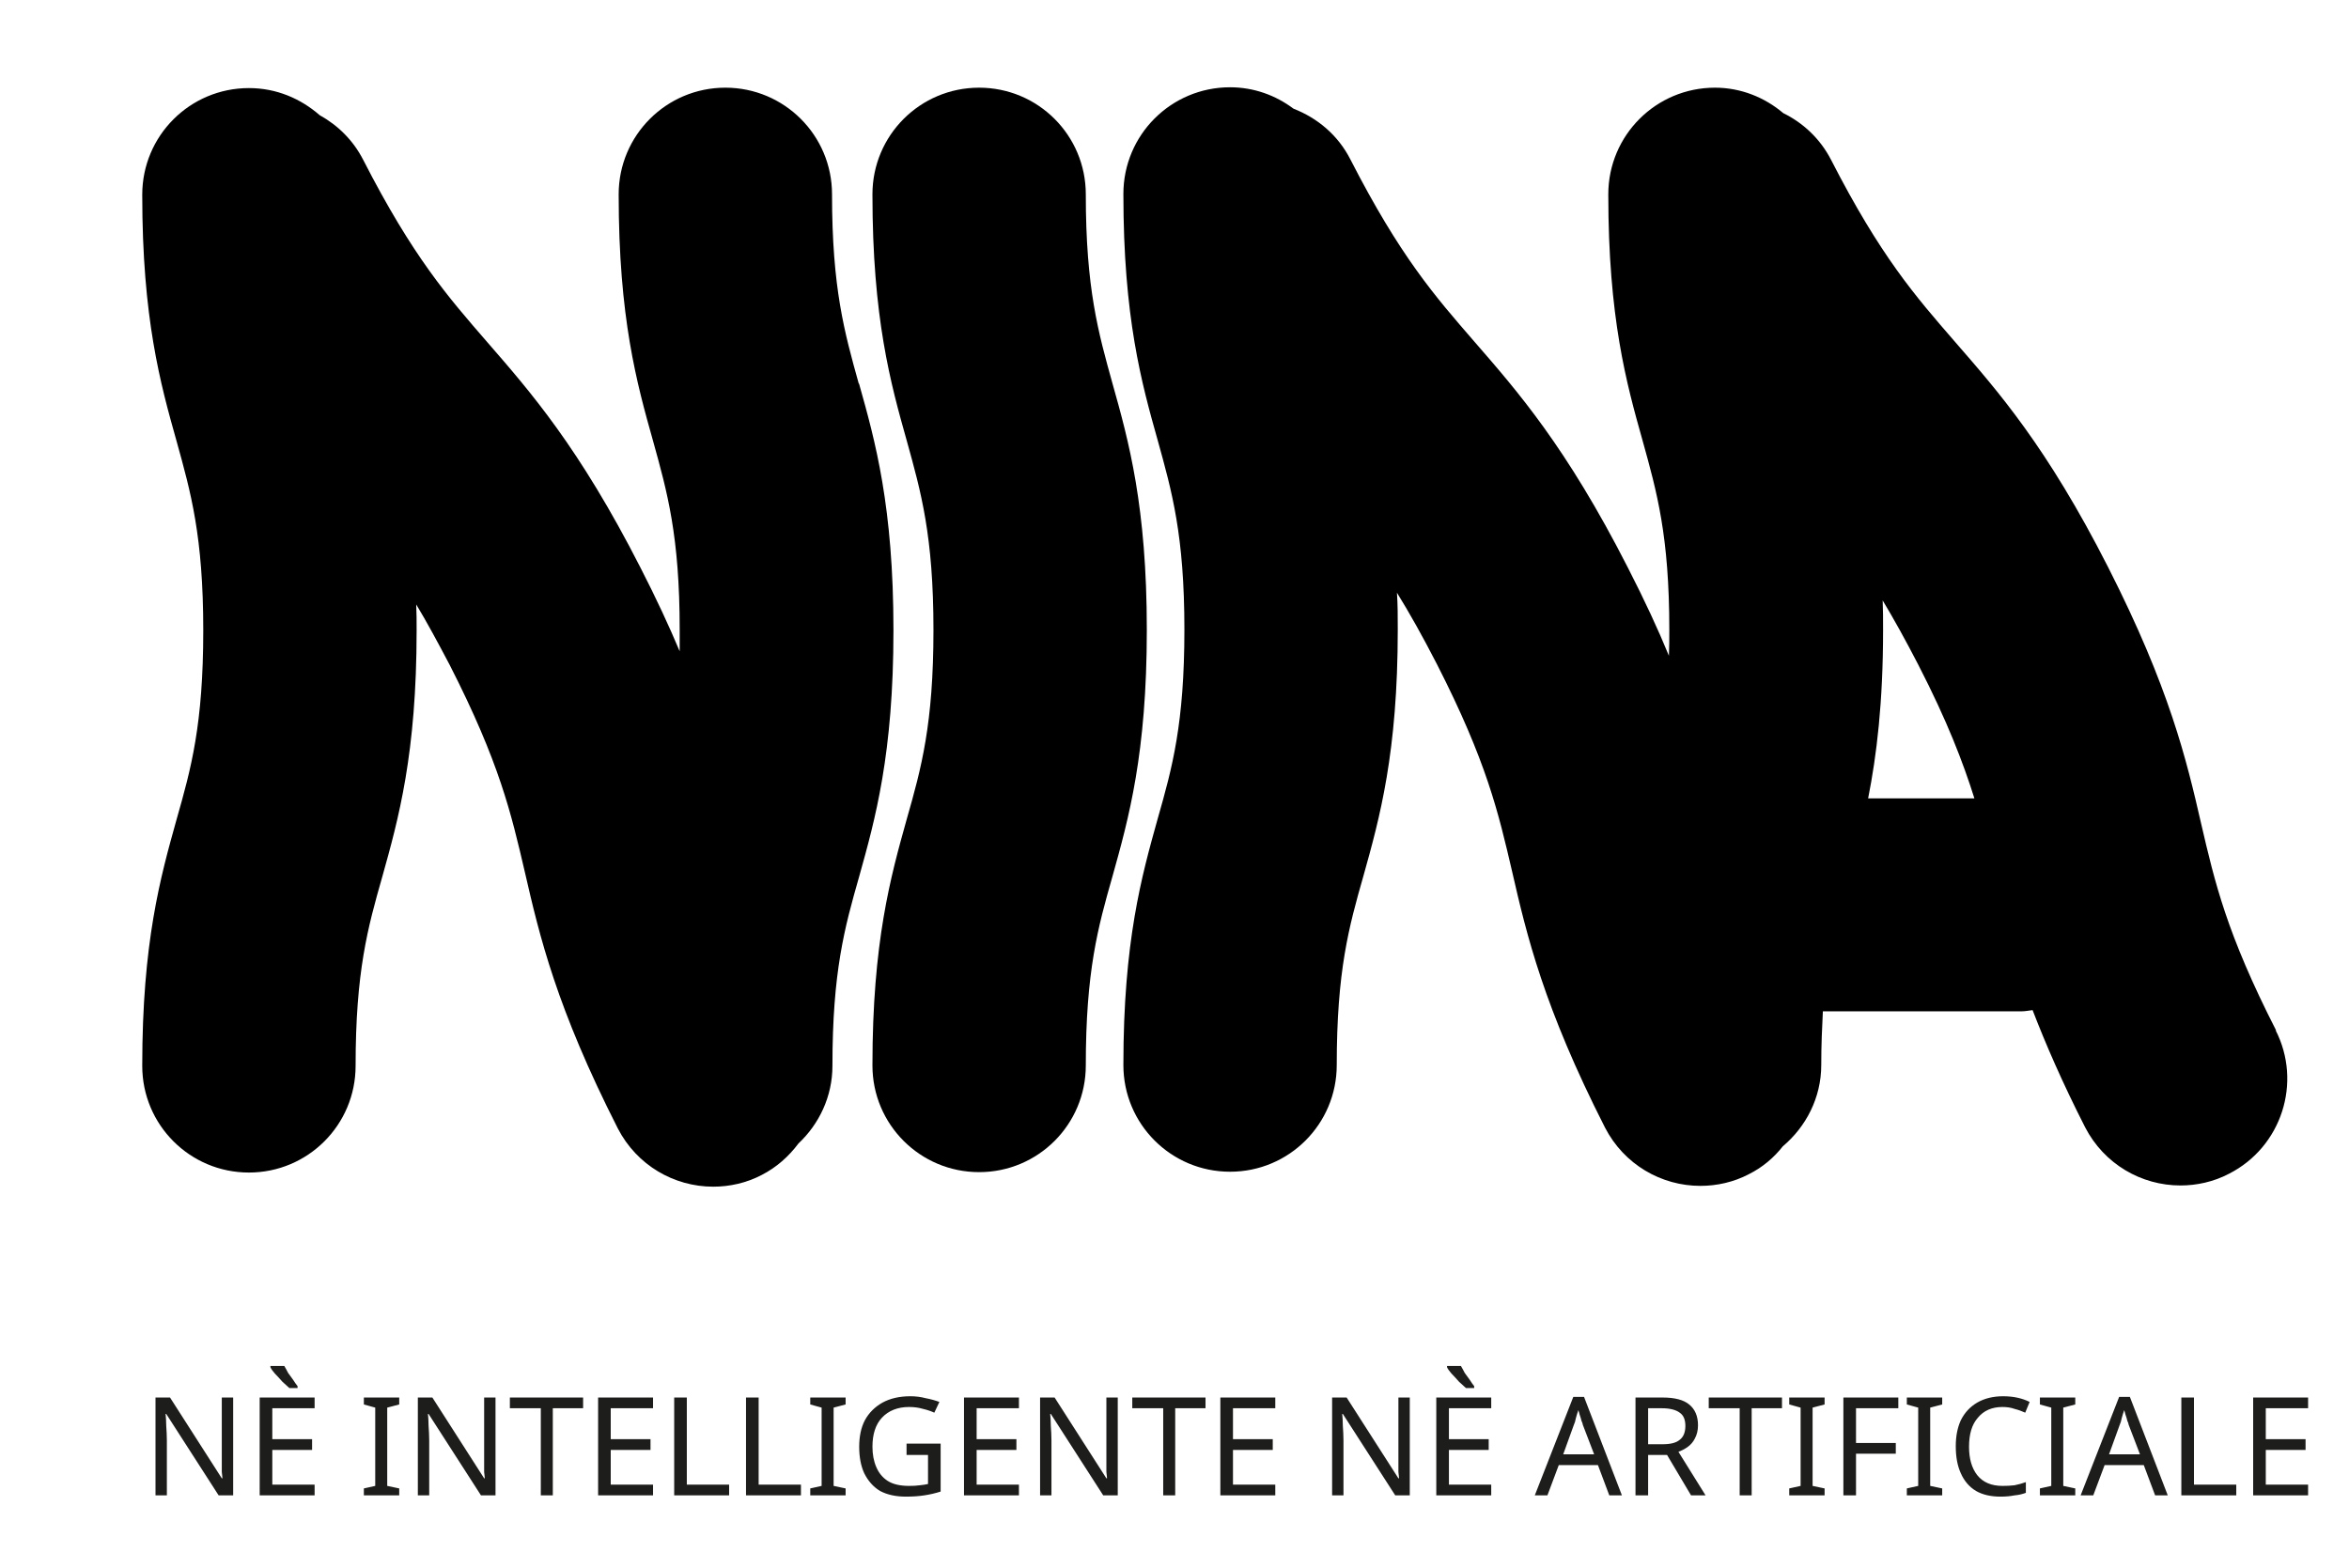
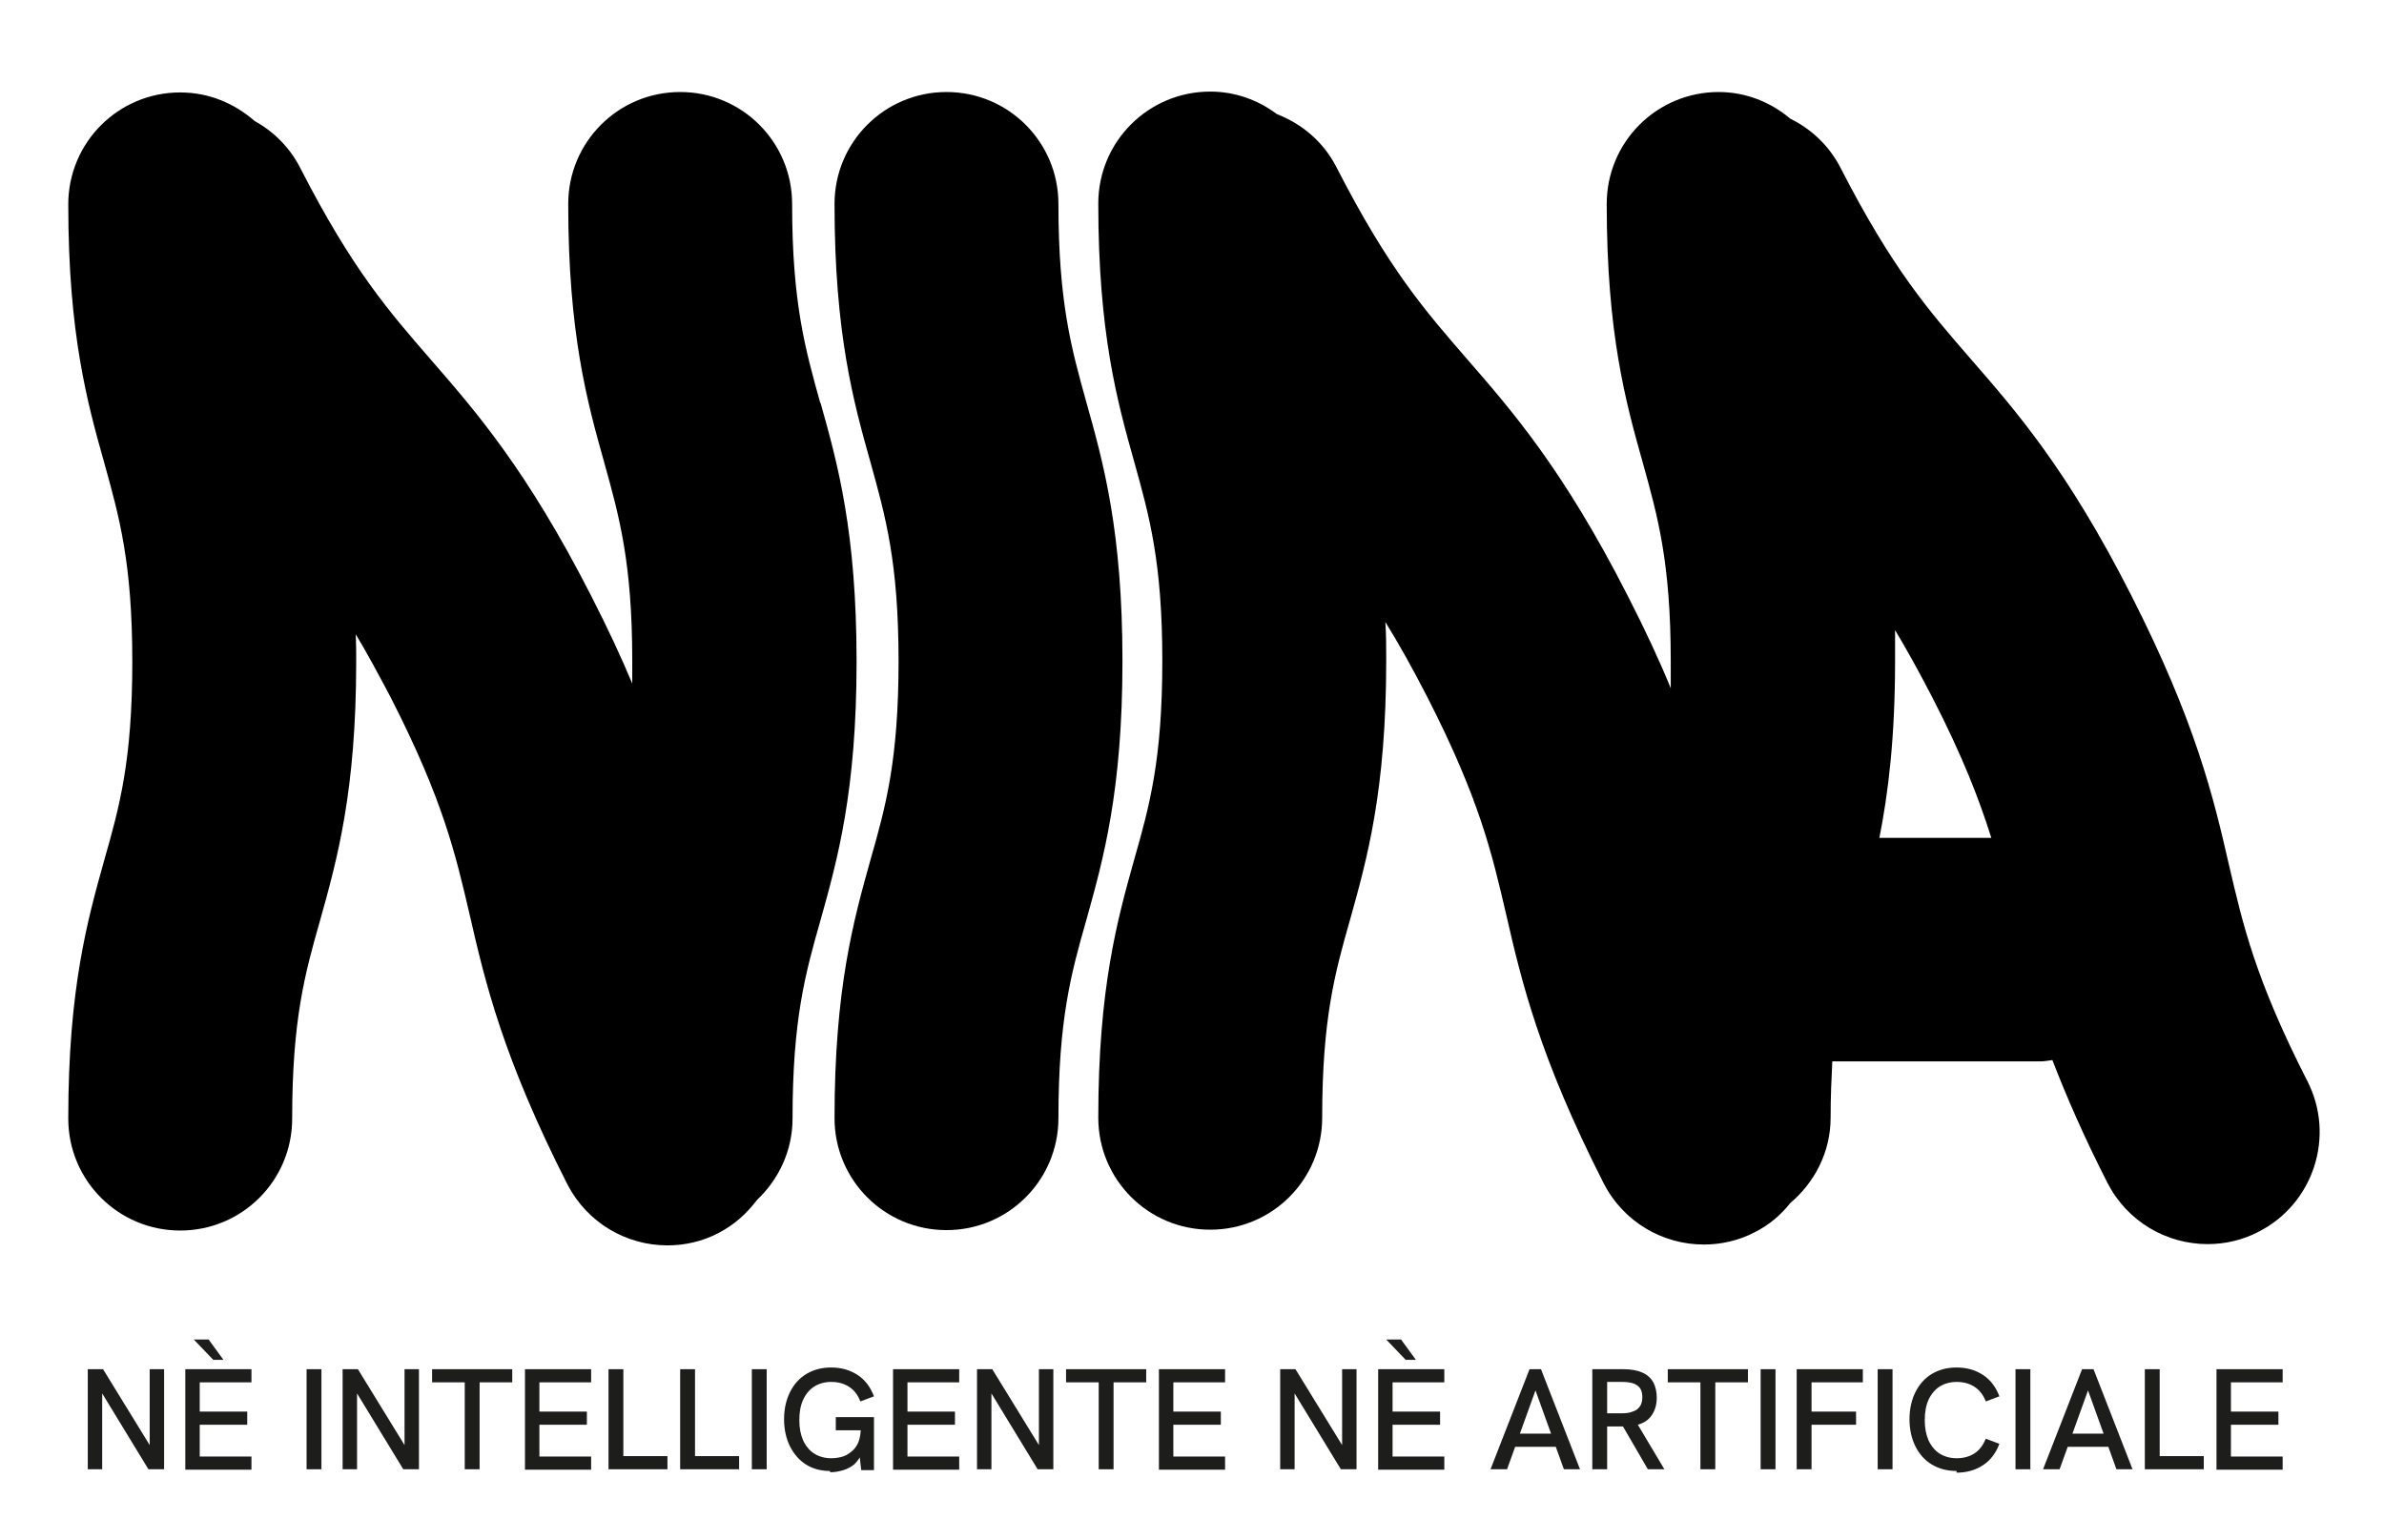
- <svg xmlns="http://www.w3.org/2000/svg" id="Livello_1" data-name="Livello 1" viewBox="0 0 58.13 38.79">
+ <svg xmlns="http://www.w3.org/2000/svg" id="Livello_1" version="1.1" viewBox="0 0 56.22 36.3">
  <defs>
    <style>
-       .cls-1 {
+       .st0 {
        fill: #1d1d1b;
-         font-family: GoogleSans-Medium, 'Google Sans';
-         font-size: 3.39px;
-         font-weight: 500;
+       }
+ 
+       .st1 {
+         isolation: isolate;
      }
    </style>
  </defs>
-   <text class="cls-1" transform="translate(3.52 37.01)">
-     <tspan x="0" y="0">NÈ INTELLIGENTE NÈ ARTIFICIALE</tspan>
-   </text>
  <g>
-     <path d="M27.53,9.49c-.35-1.26-.66-2.35-.66-4.68,0-1.46-1.18-2.64-2.64-2.64s-2.64,1.18-2.64,2.64c0,3.06.45,4.68.85,6.1.35,1.26.66,2.35.66,4.68s-.3,3.42-.66,4.68c-.4,1.43-.85,3.04-.85,6.1,0,1.46,1.18,2.64,2.64,2.64s2.64-1.18,2.64-2.64c0-2.33.3-3.42.66-4.68.4-1.43.85-3.04.85-6.1s-.45-4.68-.85-6.1Z" />
-     <path d="M21.25,9.49c-.35-1.26-.66-2.35-.66-4.68,0-1.46-1.18-2.64-2.64-2.64s-2.64,1.18-2.64,2.64c0,3.06.45,4.68.85,6.1.35,1.26.66,2.35.66,4.68,0,.19,0,.36,0,.53-.26-.62-.58-1.31-.97-2.07-1.52-2.98-2.73-4.36-3.79-5.58-.98-1.13-1.84-2.11-3.07-4.51-.25-.49-.63-.86-1.08-1.11-.47-.41-1.07-.67-1.75-.67-1.46,0-2.64,1.18-2.64,2.64,0,3.06.45,4.68.85,6.1.35,1.26.66,2.35.66,4.68s-.3,3.42-.66,4.68c-.4,1.43-.85,3.04-.85,6.1,0,1.46,1.18,2.64,2.64,2.64s2.64-1.18,2.64-2.64c0-2.33.3-3.42.66-4.68.4-1.43.85-3.04.85-6.1,0-.23,0-.43-.01-.64.26.43.53.93.83,1.5,1.23,2.41,1.52,3.67,1.86,5.13.36,1.57.78,3.35,2.3,6.34.47.91,1.39,1.44,2.36,1.44.4,0,.82-.09,1.2-.29.37-.19.67-.46.91-.78.51-.48.84-1.16.84-1.92,0-2.33.3-3.42.66-4.68.4-1.43.85-3.04.85-6.1s-.45-4.68-.85-6.1Z" />
-     <path d="M56.33,25.51c-1.23-2.41-1.52-3.67-1.86-5.13-.36-1.57-.78-3.35-2.3-6.34s-2.73-4.36-3.79-5.58c-.98-1.13-1.84-2.11-3.07-4.51-.27-.52-.69-.91-1.18-1.15-.46-.39-1.05-.63-1.69-.63-1.46,0-2.64,1.18-2.64,2.64,0,3.06.45,4.68.85,6.1.35,1.26.66,2.35.66,4.68,0,.23,0,.44-.01.64-.27-.66-.6-1.37-1.02-2.19-1.52-2.98-2.73-4.36-3.79-5.58-.98-1.13-1.84-2.11-3.07-4.51-.31-.61-.82-1.03-1.41-1.26-.44-.33-.98-.53-1.57-.53-1.46,0-2.64,1.18-2.64,2.64,0,3.06.45,4.68.85,6.1.35,1.26.66,2.35.66,4.68s-.3,3.42-.66,4.68c-.4,1.43-.85,3.04-.85,6.1,0,1.46,1.18,2.64,2.64,2.64s2.64-1.18,2.64-2.64c0-2.33.3-3.42.66-4.68.4-1.43.85-3.04.85-6.1,0-.32,0-.62-.02-.91.31.5.63,1.07.99,1.77,1.23,2.41,1.52,3.67,1.86,5.13.36,1.57.78,3.35,2.3,6.34.47.91,1.39,1.44,2.36,1.44.4,0,.82-.09,1.2-.29.34-.17.62-.41.84-.69.57-.48.95-1.2.95-2.01,0-.5.02-.93.04-1.33h4.92c.09,0,.18-.02.27-.03.32.83.73,1.78,1.3,2.9.47.91,1.39,1.44,2.36,1.44.4,0,.82-.09,1.2-.29,1.3-.66,1.82-2.26,1.15-3.56ZM48.85,19.76h-2.62c.21-1.06.37-2.36.37-4.17,0-.26,0-.49-.01-.73.27.45.56.97.88,1.59.72,1.4,1.11,2.42,1.39,3.31Z" />
+     <path d="M25.62,9.49c-.35-1.26-.66-2.35-.66-4.68,0-1.46-1.18-2.64-2.64-2.64s-2.64,1.18-2.64,2.64c0,3.06.45,4.68.85,6.1.35,1.26.66,2.35.66,4.68s-.3,3.42-.66,4.68c-.4,1.43-.85,3.04-.85,6.1,0,1.46,1.18,2.64,2.64,2.64s2.64-1.18,2.64-2.64c0-2.33.3-3.42.66-4.68.4-1.43.85-3.04.85-6.1s-.45-4.68-.85-6.1Z" />
+     <path d="M19.34,9.49c-.35-1.26-.66-2.35-.66-4.68,0-1.46-1.18-2.64-2.64-2.64s-2.64,1.18-2.64,2.64c0,3.06.45,4.68.85,6.1.35,1.26.66,2.35.66,4.68v.53c-.26-.62-.58-1.31-.97-2.07-1.52-2.98-2.73-4.36-3.79-5.58-.98-1.13-1.84-2.11-3.07-4.51-.25-.49-.63-.86-1.08-1.11-.47-.41-1.07-.67-1.75-.67-1.46,0-2.64,1.18-2.64,2.64,0,3.06.45,4.68.85,6.1.35,1.26.66,2.35.66,4.68s-.3,3.42-.66,4.68c-.4,1.43-.85,3.04-.85,6.1,0,1.46,1.18,2.64,2.64,2.64s2.64-1.18,2.64-2.64c0-2.33.3-3.42.66-4.68.4-1.43.85-3.04.85-6.1,0-.23,0-.43-.01-.64.26.43.53.93.83,1.5,1.23,2.41,1.52,3.67,1.86,5.13.36,1.57.78,3.35,2.3,6.34.47.91,1.39,1.44,2.36,1.44.4,0,.82-.09,1.2-.29.37-.19.67-.46.91-.78.51-.48.84-1.16.84-1.92,0-2.33.3-3.42.66-4.68.4-1.43.85-3.04.85-6.1s-.45-4.68-.85-6.1h-.01Z" />
+     <path d="M54.42,25.51c-1.23-2.41-1.52-3.67-1.86-5.13-.36-1.57-.78-3.35-2.3-6.34s-2.73-4.36-3.79-5.58c-.98-1.13-1.84-2.11-3.07-4.51-.27-.52-.69-.91-1.18-1.15-.46-.39-1.05-.63-1.69-.63-1.46,0-2.64,1.18-2.64,2.64,0,3.06.45,4.68.85,6.1.35,1.26.66,2.35.66,4.68,0,.23,0,.44,0,.64-.27-.66-.6-1.37-1.02-2.19-1.52-2.98-2.73-4.36-3.79-5.58-.98-1.13-1.84-2.11-3.07-4.51-.31-.61-.82-1.03-1.41-1.26-.44-.33-.98-.53-1.57-.53-1.46,0-2.64,1.18-2.64,2.64,0,3.06.45,4.68.85,6.1.35,1.26.66,2.35.66,4.68s-.3,3.42-.66,4.68c-.4,1.43-.85,3.04-.85,6.1,0,1.46,1.18,2.64,2.64,2.64s2.64-1.18,2.64-2.64c0-2.33.3-3.42.66-4.68.4-1.43.85-3.04.85-6.1,0-.32,0-.62-.02-.91.31.5.63,1.07.99,1.77,1.23,2.41,1.52,3.67,1.86,5.13.36,1.57.78,3.35,2.3,6.34.47.91,1.39,1.44,2.36,1.44.4,0,.82-.09,1.2-.29.34-.17.62-.41.84-.69.57-.48.95-1.2.95-2.01,0-.5.02-.93.04-1.33h4.92c.09,0,.18-.02.27-.03.32.83.73,1.78,1.3,2.9.47.91,1.39,1.44,2.36,1.44.4,0,.82-.09,1.2-.29,1.3-.66,1.82-2.26,1.15-3.56l.02.02ZM46.94,19.76h-2.62c.21-1.06.37-2.36.37-4.17,0-.26,0-.49,0-.73.27.45.56.97.88,1.59.72,1.4,1.11,2.42,1.39,3.31h-.01Z" />
+   </g>
+   <g class="st1">
+     <g class="st1">
+       <path class="st0" d="M2.07,34.65v-2.36h.36l1.18,1.92h-.08v-1.92h.34v2.36h-.37l-1.17-1.92h.08v1.92h-.35Z" />
+       <path class="st0" d="M4.37,34.65v-2.36h1.56v.31h-1.22v.69h1.12v.31h-1.12v.75h1.22v.31h-1.56ZM5.03,32.07l-.46-.48h.35l.35.48h-.25Z" />
+       <path class="st0" d="M7.23,34.65v-2.36h.35v2.36h-.35Z" />
+       <path class="st0" d="M8.08,34.65v-2.36h.36l1.18,1.92h-.08v-1.92h.34v2.36h-.37l-1.17-1.92h.08v1.92h-.35Z" />
+       <path class="st0" d="M10.96,34.65v-2.05h-.77v-.31h1.89v.31h-.77v2.05h-.35Z" />
+       <path class="st0" d="M12.38,34.65v-2.36h1.56v.31h-1.22v.69h1.12v.31h-1.12v.75h1.22v.31h-1.56Z" />
+       <path class="st0" d="M14.35,34.65v-2.36h.35v2.05h1.04v.31h-1.39Z" />
+       <path class="st0" d="M16.04,34.65v-2.36h.35v2.05h1.04v.31h-1.39Z" />
+       <path class="st0" d="M17.73,34.65v-2.36h.35v2.36h-.35Z" />
+       <path class="st0" d="M19.57,34.69c-.21,0-.4-.05-.56-.15-.16-.1-.29-.25-.38-.43s-.14-.4-.14-.64.05-.46.14-.64c.09-.18.22-.33.39-.43.17-.1.36-.15.58-.15.24,0,.45.06.63.18.18.12.3.29.38.5l-.32.12c-.06-.15-.14-.26-.26-.34-.12-.08-.26-.12-.43-.12-.15,0-.29.04-.4.11s-.2.18-.26.31c-.06.13-.09.29-.09.48s.03.34.09.48c.06.13.15.24.26.31.11.07.25.11.4.11.08,0,.16-.01.24-.03.08-.02.16-.06.23-.12.07-.05.13-.13.17-.22.04-.1.06-.22.06-.37v-.16l.08.24h-.67v-.31h.9v1.25h-.3l-.05-.43.06.04c-.04.1-.1.18-.17.25-.07.06-.16.11-.26.14-.1.03-.2.05-.31.05Z" />
+       <path class="st0" d="M21.06,34.65v-2.36h1.56v.31h-1.22v.69h1.12v.31h-1.12v.75h1.22v.31h-1.56Z" />
+       <path class="st0" d="M23.04,34.65v-2.36h.36l1.18,1.92h-.08v-1.92h.34v2.36h-.37l-1.17-1.92h.08v1.92h-.35Z" />
+       <path class="st0" d="M25.91,34.65v-2.05h-.77v-.31h1.89v.31h-.77v2.05h-.35Z" />
+       <path class="st0" d="M27.33,34.65v-2.36h1.56v.31h-1.22v.69h1.12v.31h-1.12v.75h1.22v.31h-1.56Z" />
+       <path class="st0" d="M30.19,34.65v-2.36h.36l1.18,1.92h-.08v-1.92h.34v2.36h-.37l-1.17-1.92h.08v1.92h-.35Z" />
+       <path class="st0" d="M32.5,34.65v-2.36h1.56v.31h-1.22v.69h1.12v.31h-1.12v.75h1.22v.31h-1.56ZM33.15,32.07l-.46-.48h.35l.35.48h-.25Z" />
+       <path class="st0" d="M35.15,34.65l.92-2.36h.27l.92,2.36h-.38l-.67-1.86-.67,1.86h-.38ZM35.69,34.12l.1-.31h.81l.12.31h-1.03Z" />
+       <path class="st0" d="M37.55,34.65v-2.36h.73c.19,0,.34.03.45.08.12.05.2.13.26.23.05.1.08.22.08.36,0,.2-.06.36-.17.48s-.28.18-.5.2c-.04,0-.08,0-.13,0h-.37v1.01h-.35ZM37.9,33.33h.35c.09,0,.18-.01.25-.04.07-.02.13-.06.17-.12.04-.05.06-.13.06-.22s-.02-.17-.06-.22c-.04-.05-.1-.09-.17-.11s-.15-.03-.25-.03h-.35v.74ZM38.86,34.65l-.61-1.05.35-.04.65,1.09h-.4Z" />
+       <path class="st0" d="M40.1,34.65v-2.05h-.77v-.31h1.89v.31h-.77v2.05h-.35Z" />
+       <path class="st0" d="M41.52,34.65v-2.36h.35v2.36h-.35Z" />
+       <path class="st0" d="M42.37,34.65v-2.36h1.56v.31h-1.21v.69h1.05v.31h-1.05v1.05h-.35Z" />
+       <path class="st0" d="M44.28,34.65v-2.36h.35v2.36h-.35Z" />
+       <path class="st0" d="M46.14,34.69c-.22,0-.41-.05-.58-.15s-.3-.25-.39-.43-.14-.4-.14-.64.05-.46.14-.64c.09-.18.22-.33.39-.43.17-.1.36-.15.58-.15.24,0,.45.06.63.18.18.12.3.29.38.5l-.32.12c-.06-.15-.14-.26-.26-.34-.12-.08-.26-.12-.43-.12-.15,0-.29.04-.4.11s-.2.18-.26.31c-.06.13-.09.29-.09.48s.03.34.09.48c.06.13.15.24.26.31.11.07.25.11.4.11.17,0,.31-.04.43-.12.12-.08.2-.2.26-.34l.32.12c-.08.21-.2.38-.38.5-.18.12-.39.18-.63.18Z" />
+       <path class="st0" d="M47.53,34.65v-2.36h.35v2.36h-.35Z" />
+       <path class="st0" d="M48.18,34.65l.92-2.36h.27l.92,2.36h-.38l-.67-1.86-.67,1.86h-.38ZM48.72,34.12l.1-.31h.81l.12.31h-1.03Z" />
+       <path class="st0" d="M50.58,34.65v-2.36h.35v2.05h1.04v.31h-1.39Z" />
+       <path class="st0" d="M52.27,34.65v-2.36h1.56v.31h-1.22v.69h1.12v.31h-1.12v.75h1.22v.31h-1.56Z" />
+     </g>
  </g>
</svg>
